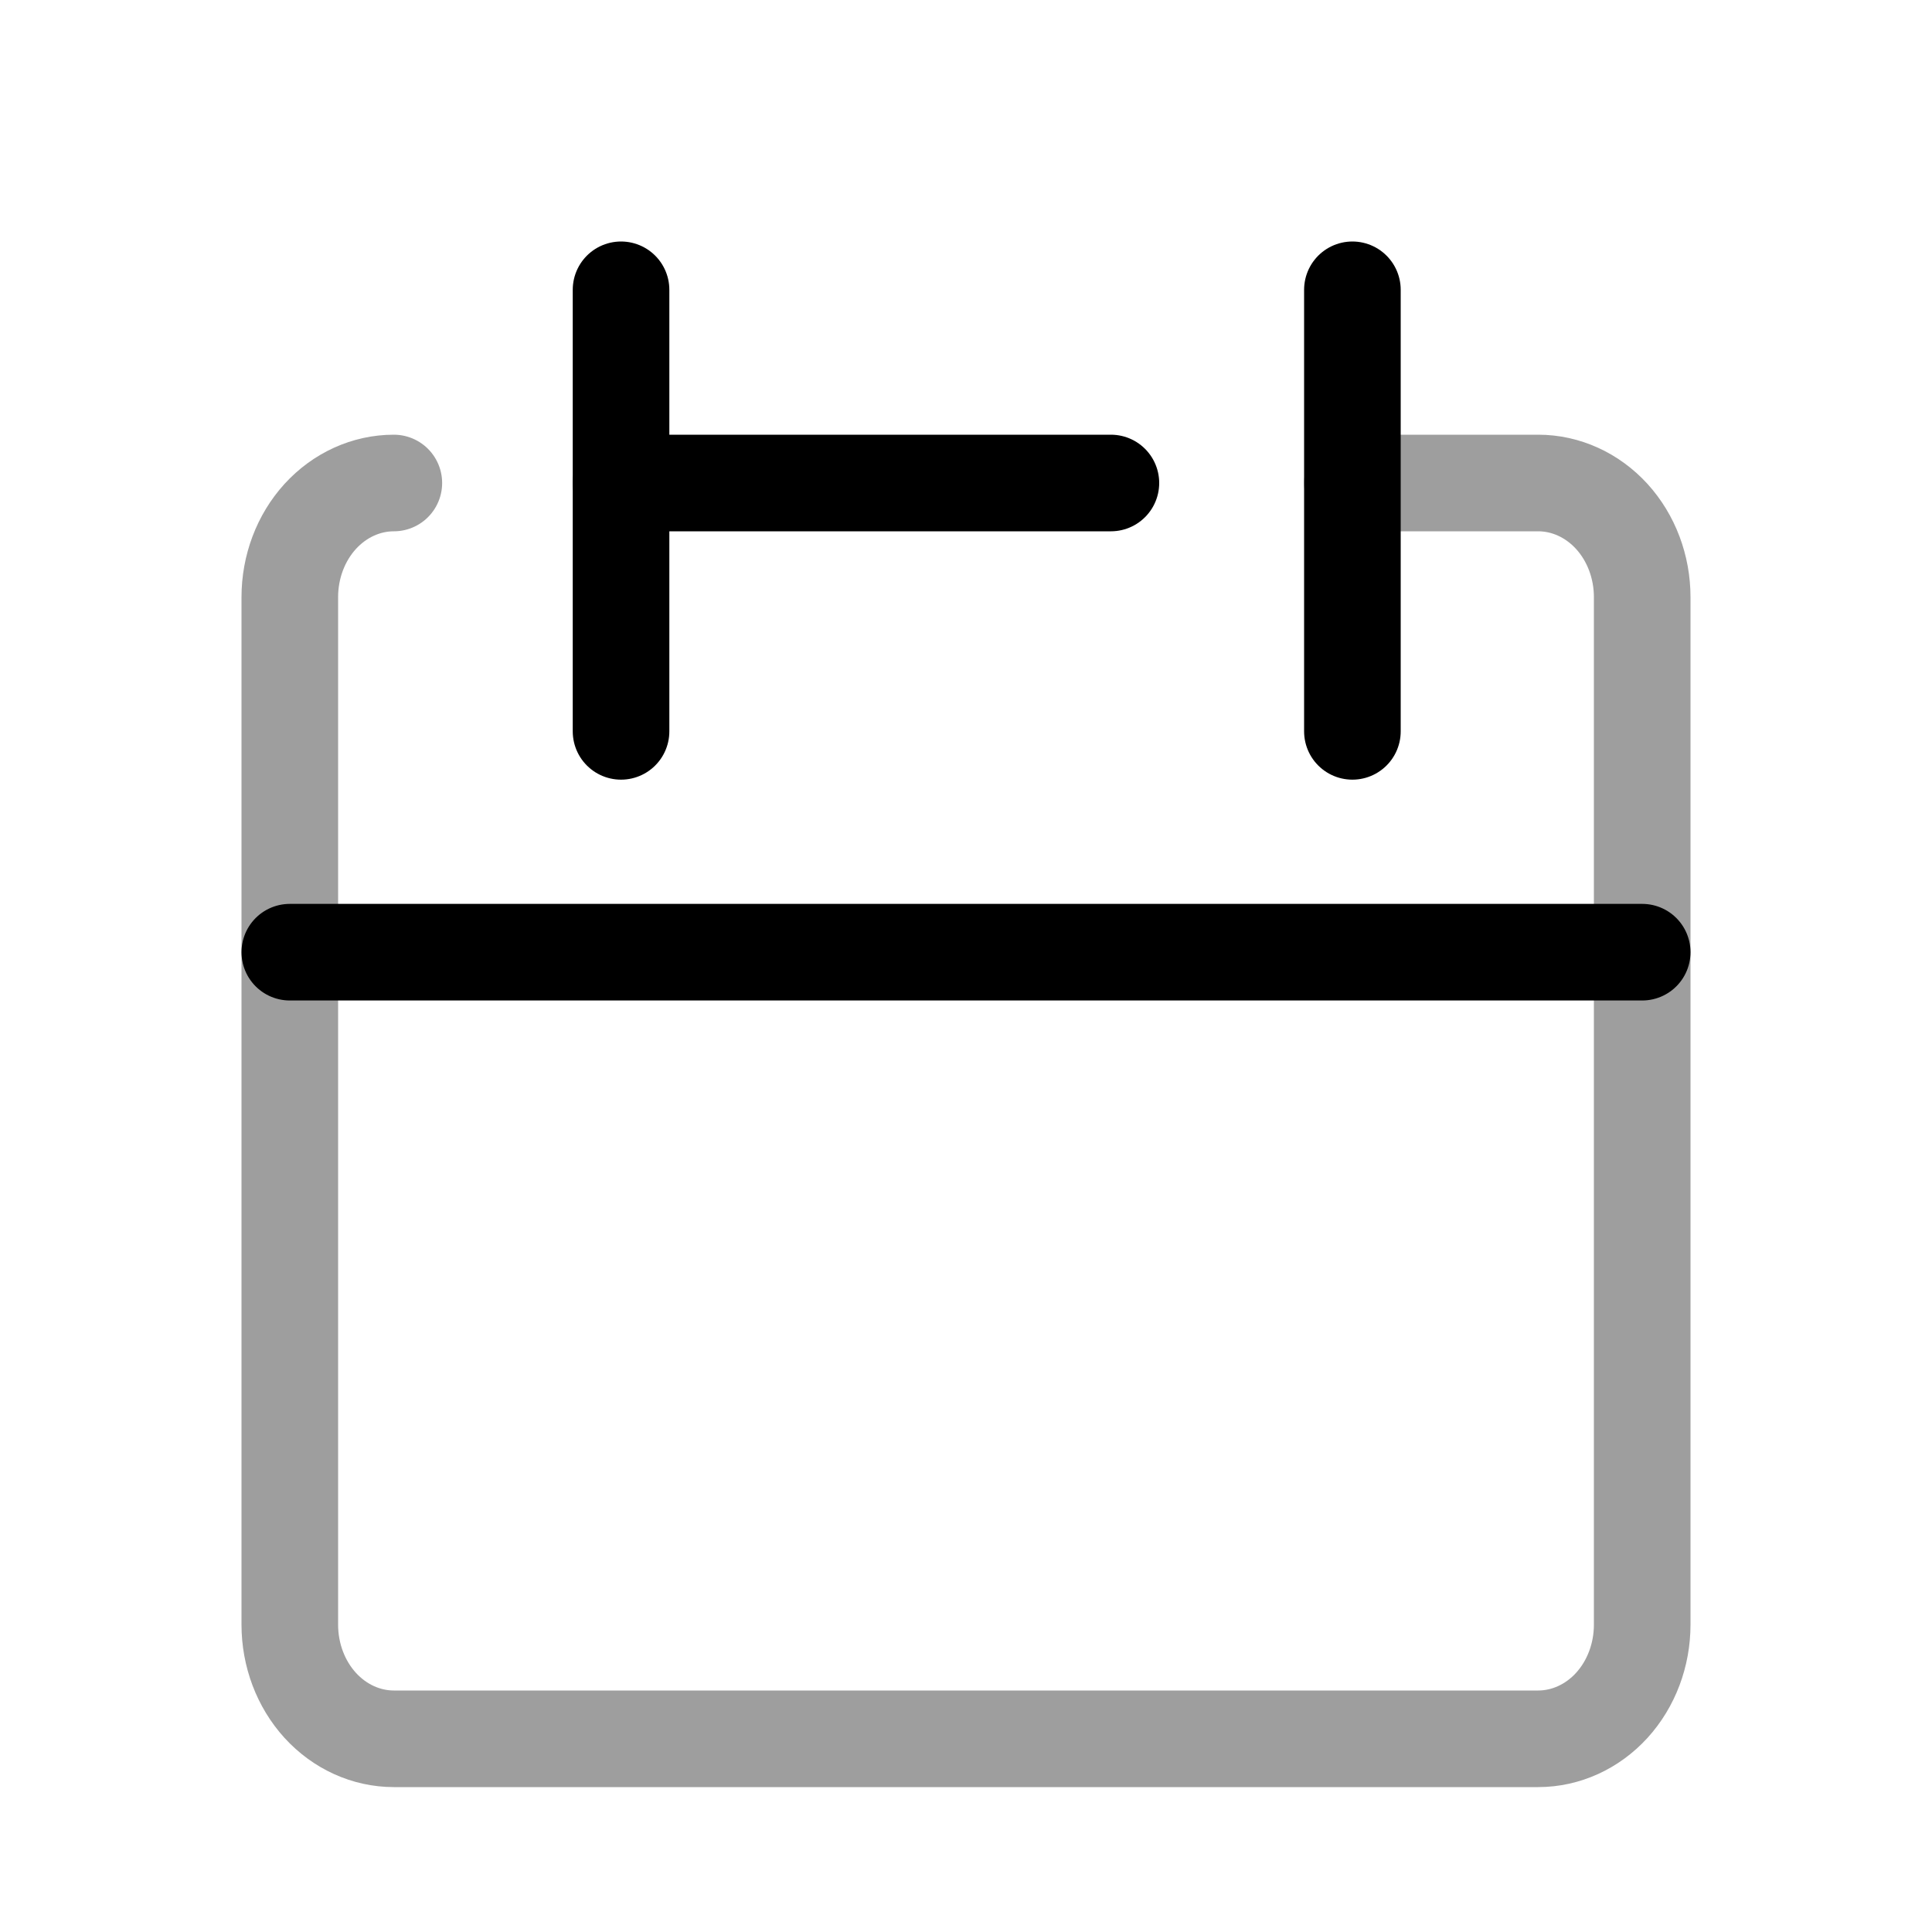
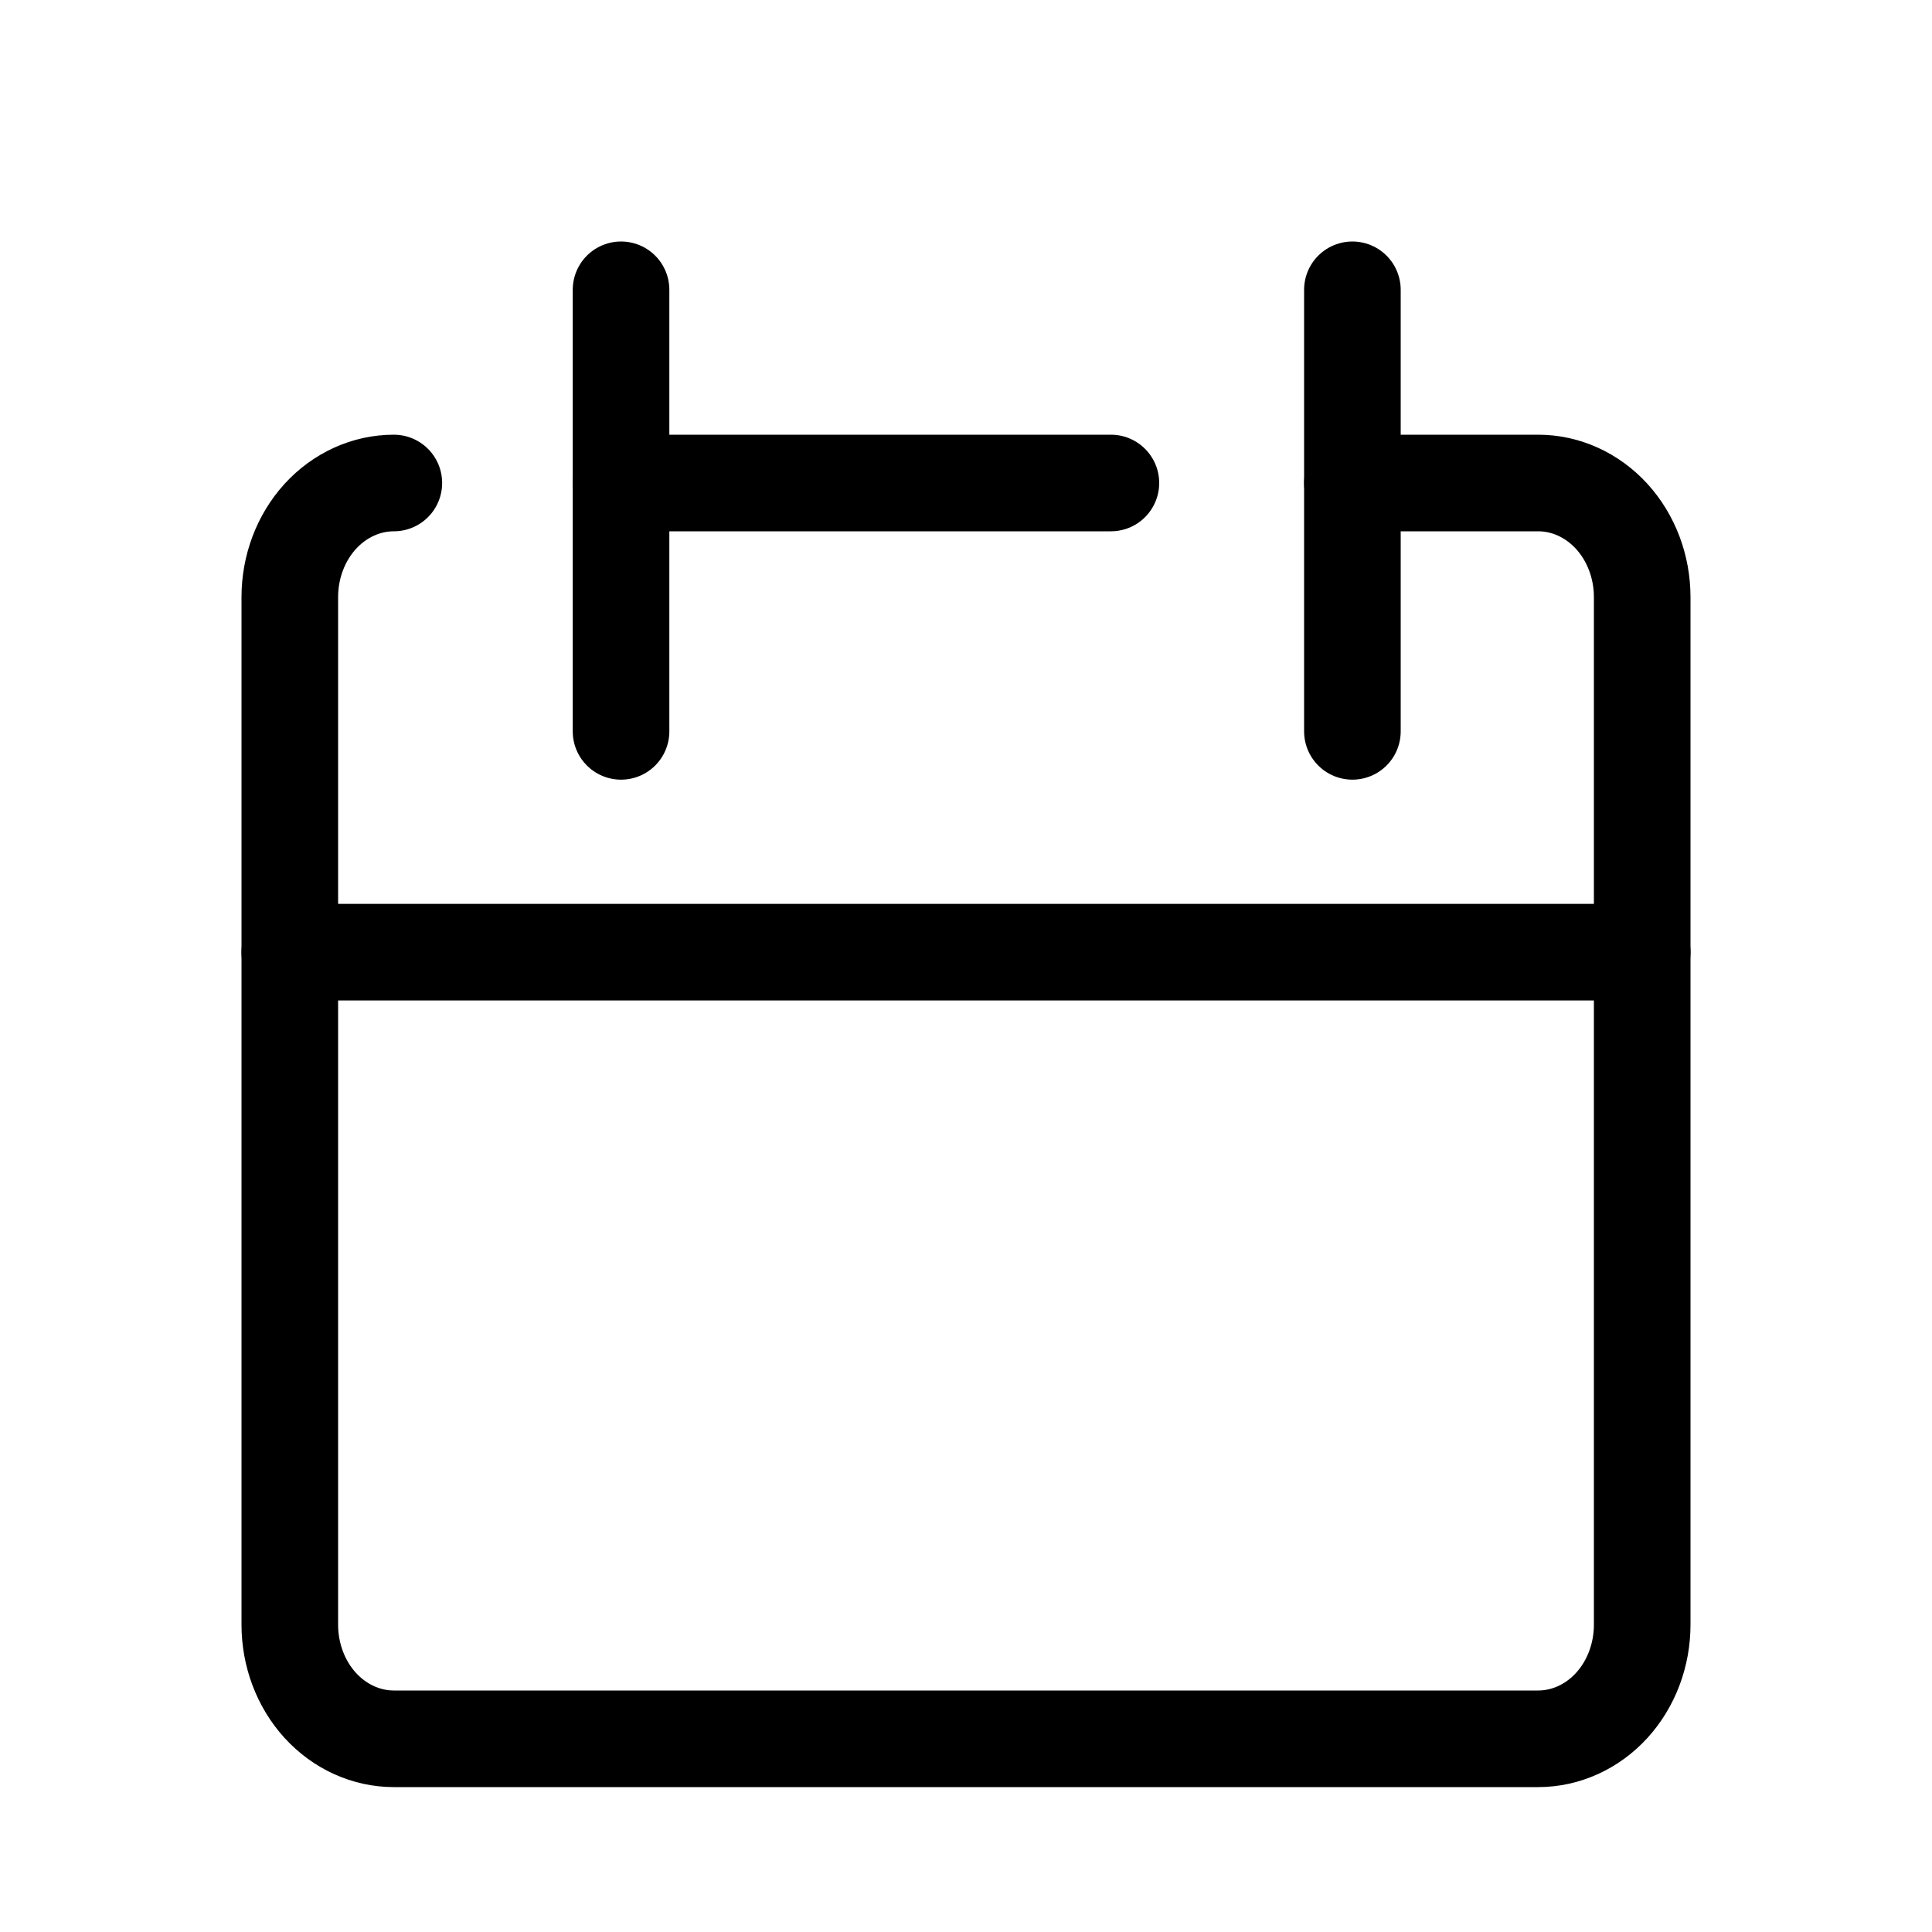
- <svg xmlns="http://www.w3.org/2000/svg" width="20" height="20" viewBox="0 0 20 20" fill="none">
-   <path d="M4.077 5C3.791 5 3.517 5.125 3.315 5.346C3.113 5.568 3 5.868 3 6.182V16.818C3 17.132 3.113 17.432 3.315 17.654C3.517 17.875 3.791 18 4.077 18H15.923C16.209 18 16.483 17.875 16.685 17.654C16.887 17.432 17 17.132 17 16.818V6.182C17 5.868 16.887 5.568 16.685 5.346C16.483 5.125 16.209 5 15.923 5H14" stroke="#9E9E9E" stroke-linecap="round" stroke-linejoin="round" />
+ <svg xmlns="http://www.w3.org/2000/svg" id="iconCalendar" width="20" height="20" viewBox="0 0 20 20" fill="none">
+   <path d="M4.077 5C3.791 5 3.517 5.125 3.315 5.346C3.113 5.568 3 5.868 3 6.182V16.818C3 17.132 3.113 17.432 3.315 17.654C3.517 17.875 3.791 18 4.077 18H15.923C16.209 18 16.483 17.875 16.685 17.654C16.887 17.432 17 17.132 17 16.818V6.182C17 5.868 16.887 5.568 16.685 5.346C16.483 5.125 16.209 5 15.923 5H14" stroke="currentColor" stroke-linecap="round" stroke-linejoin="round" />
  <path d="M3 9.857H17" stroke="currentColor" stroke-linecap="round" stroke-linejoin="round" />
  <path d="M6.429 3V7.571" stroke="currentColor" stroke-linecap="round" stroke-linejoin="round" />
  <path d="M14 3V7.571" stroke="currentColor" stroke-linecap="round" stroke-linejoin="round" />
  <path d="M6.429 5H11.5" stroke="currentColor" stroke-linecap="round" stroke-linejoin="round" />
</svg>
